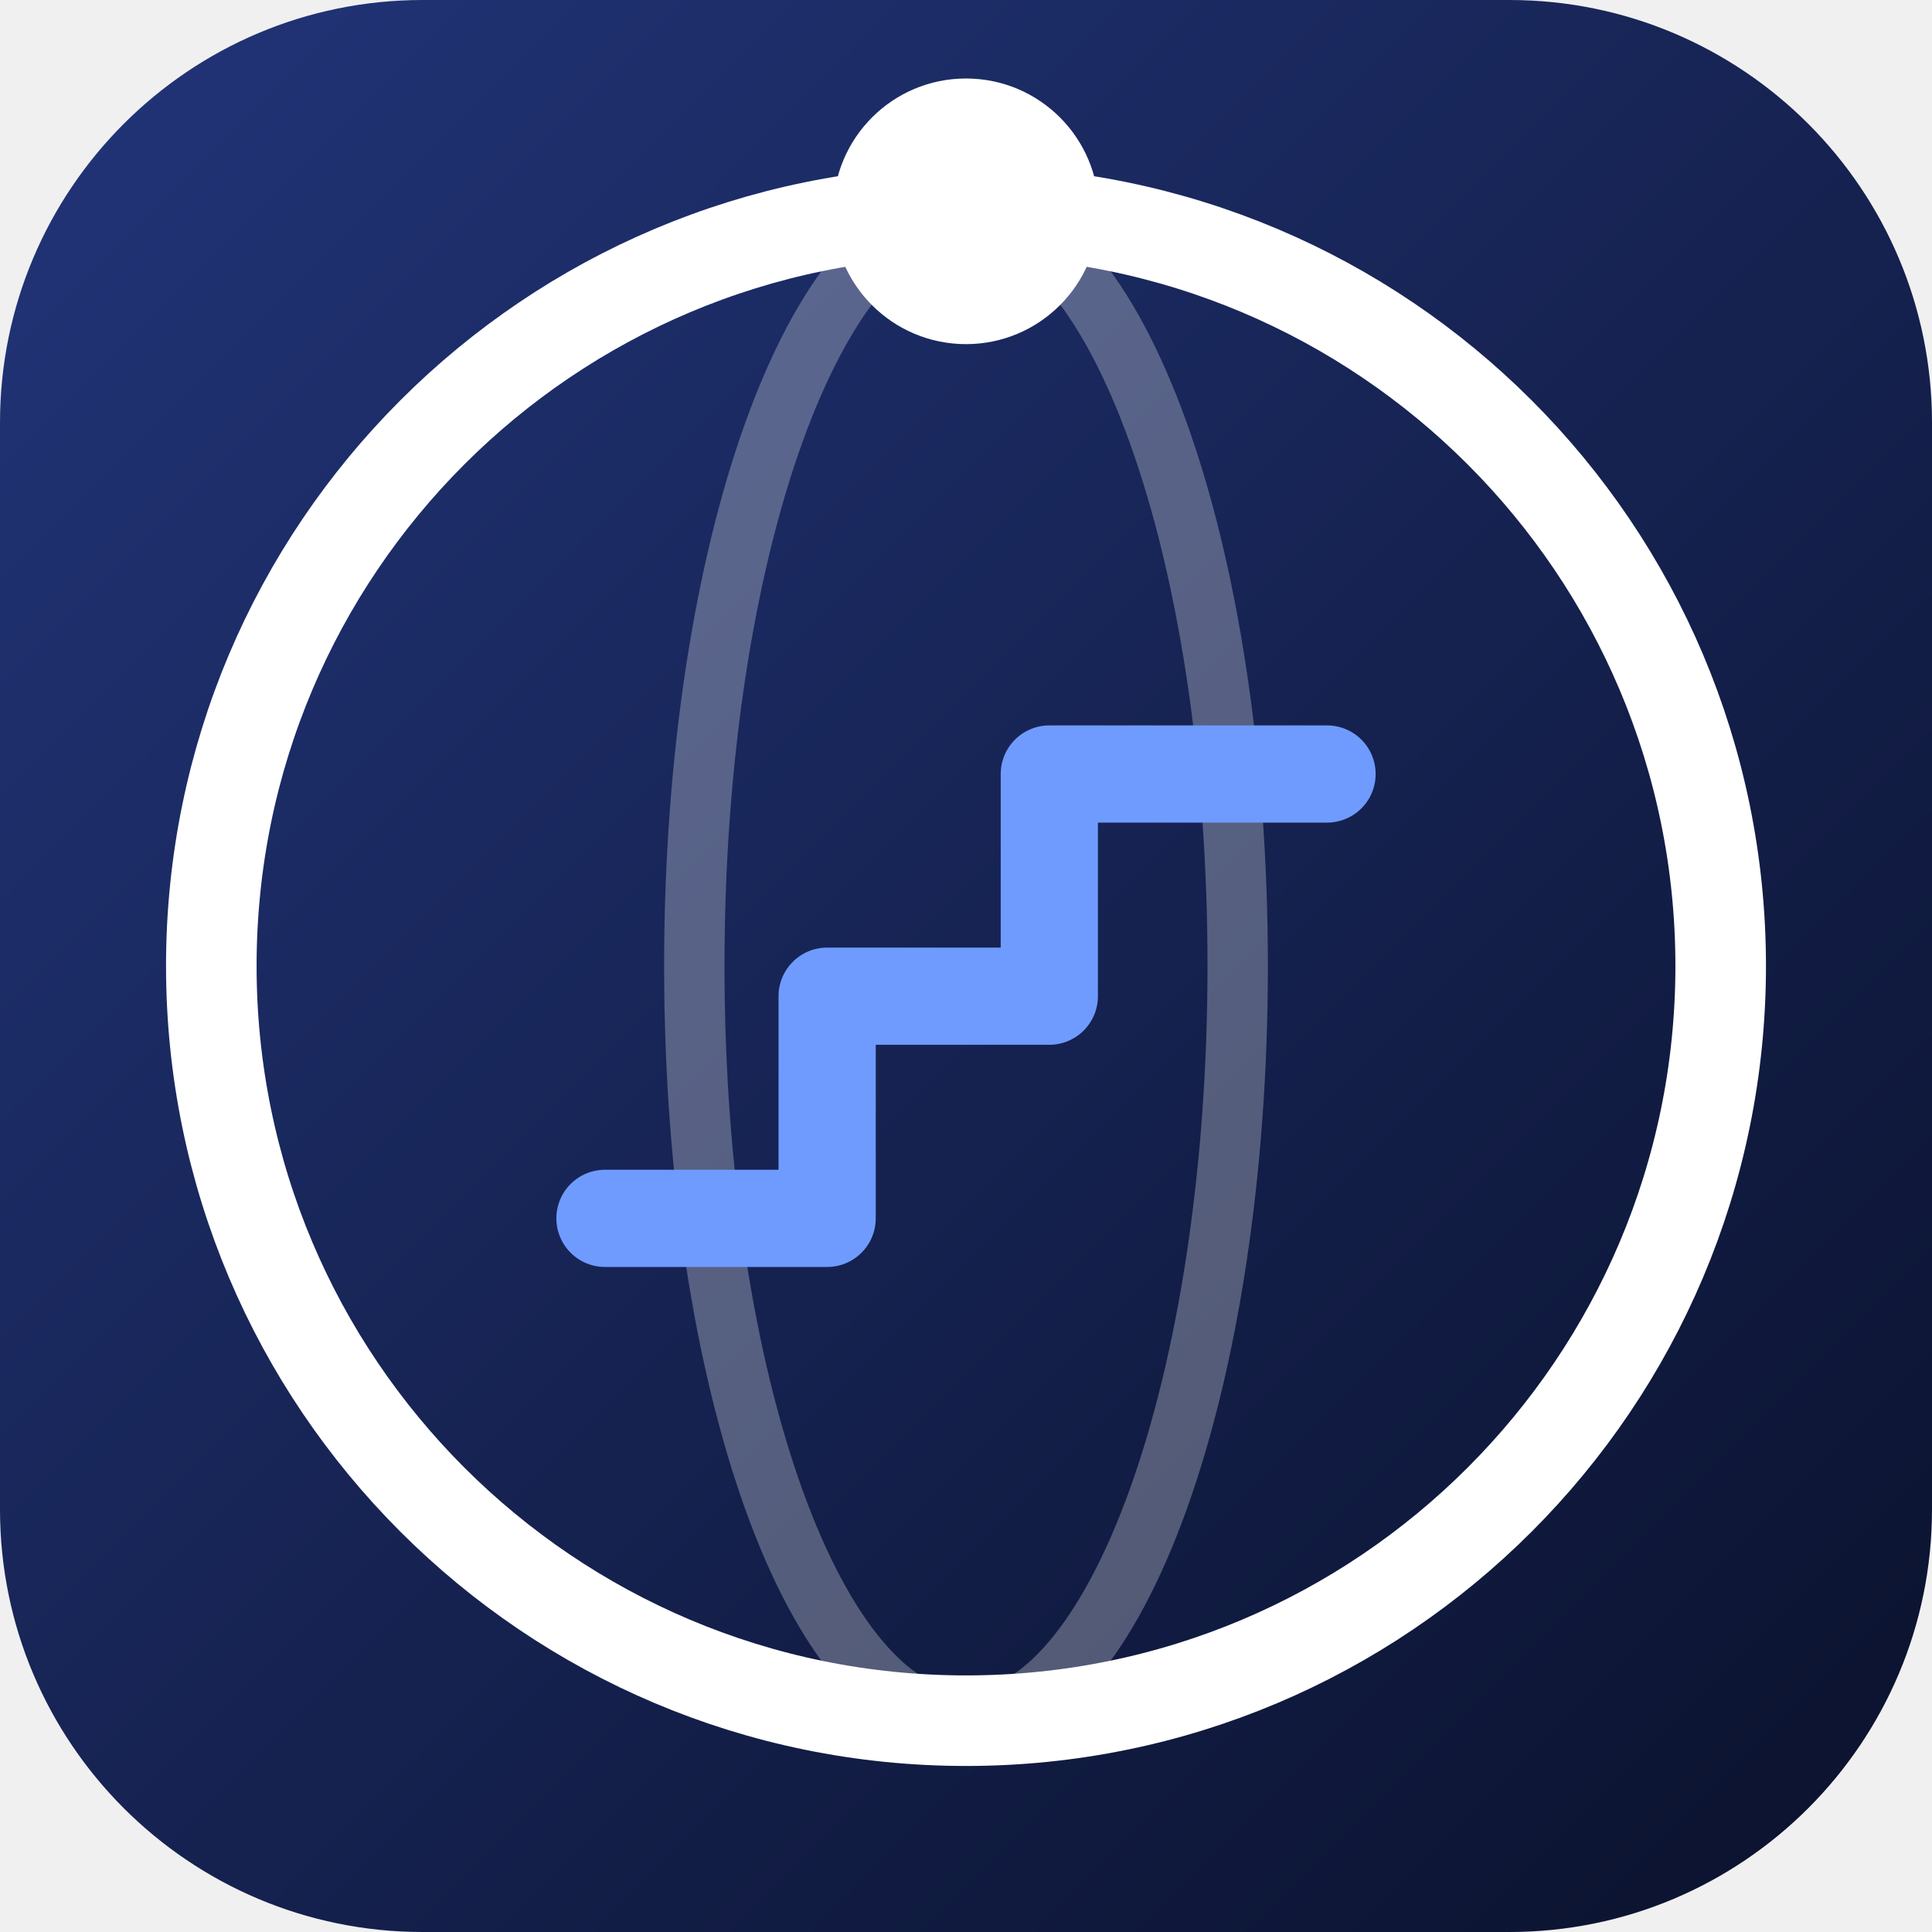
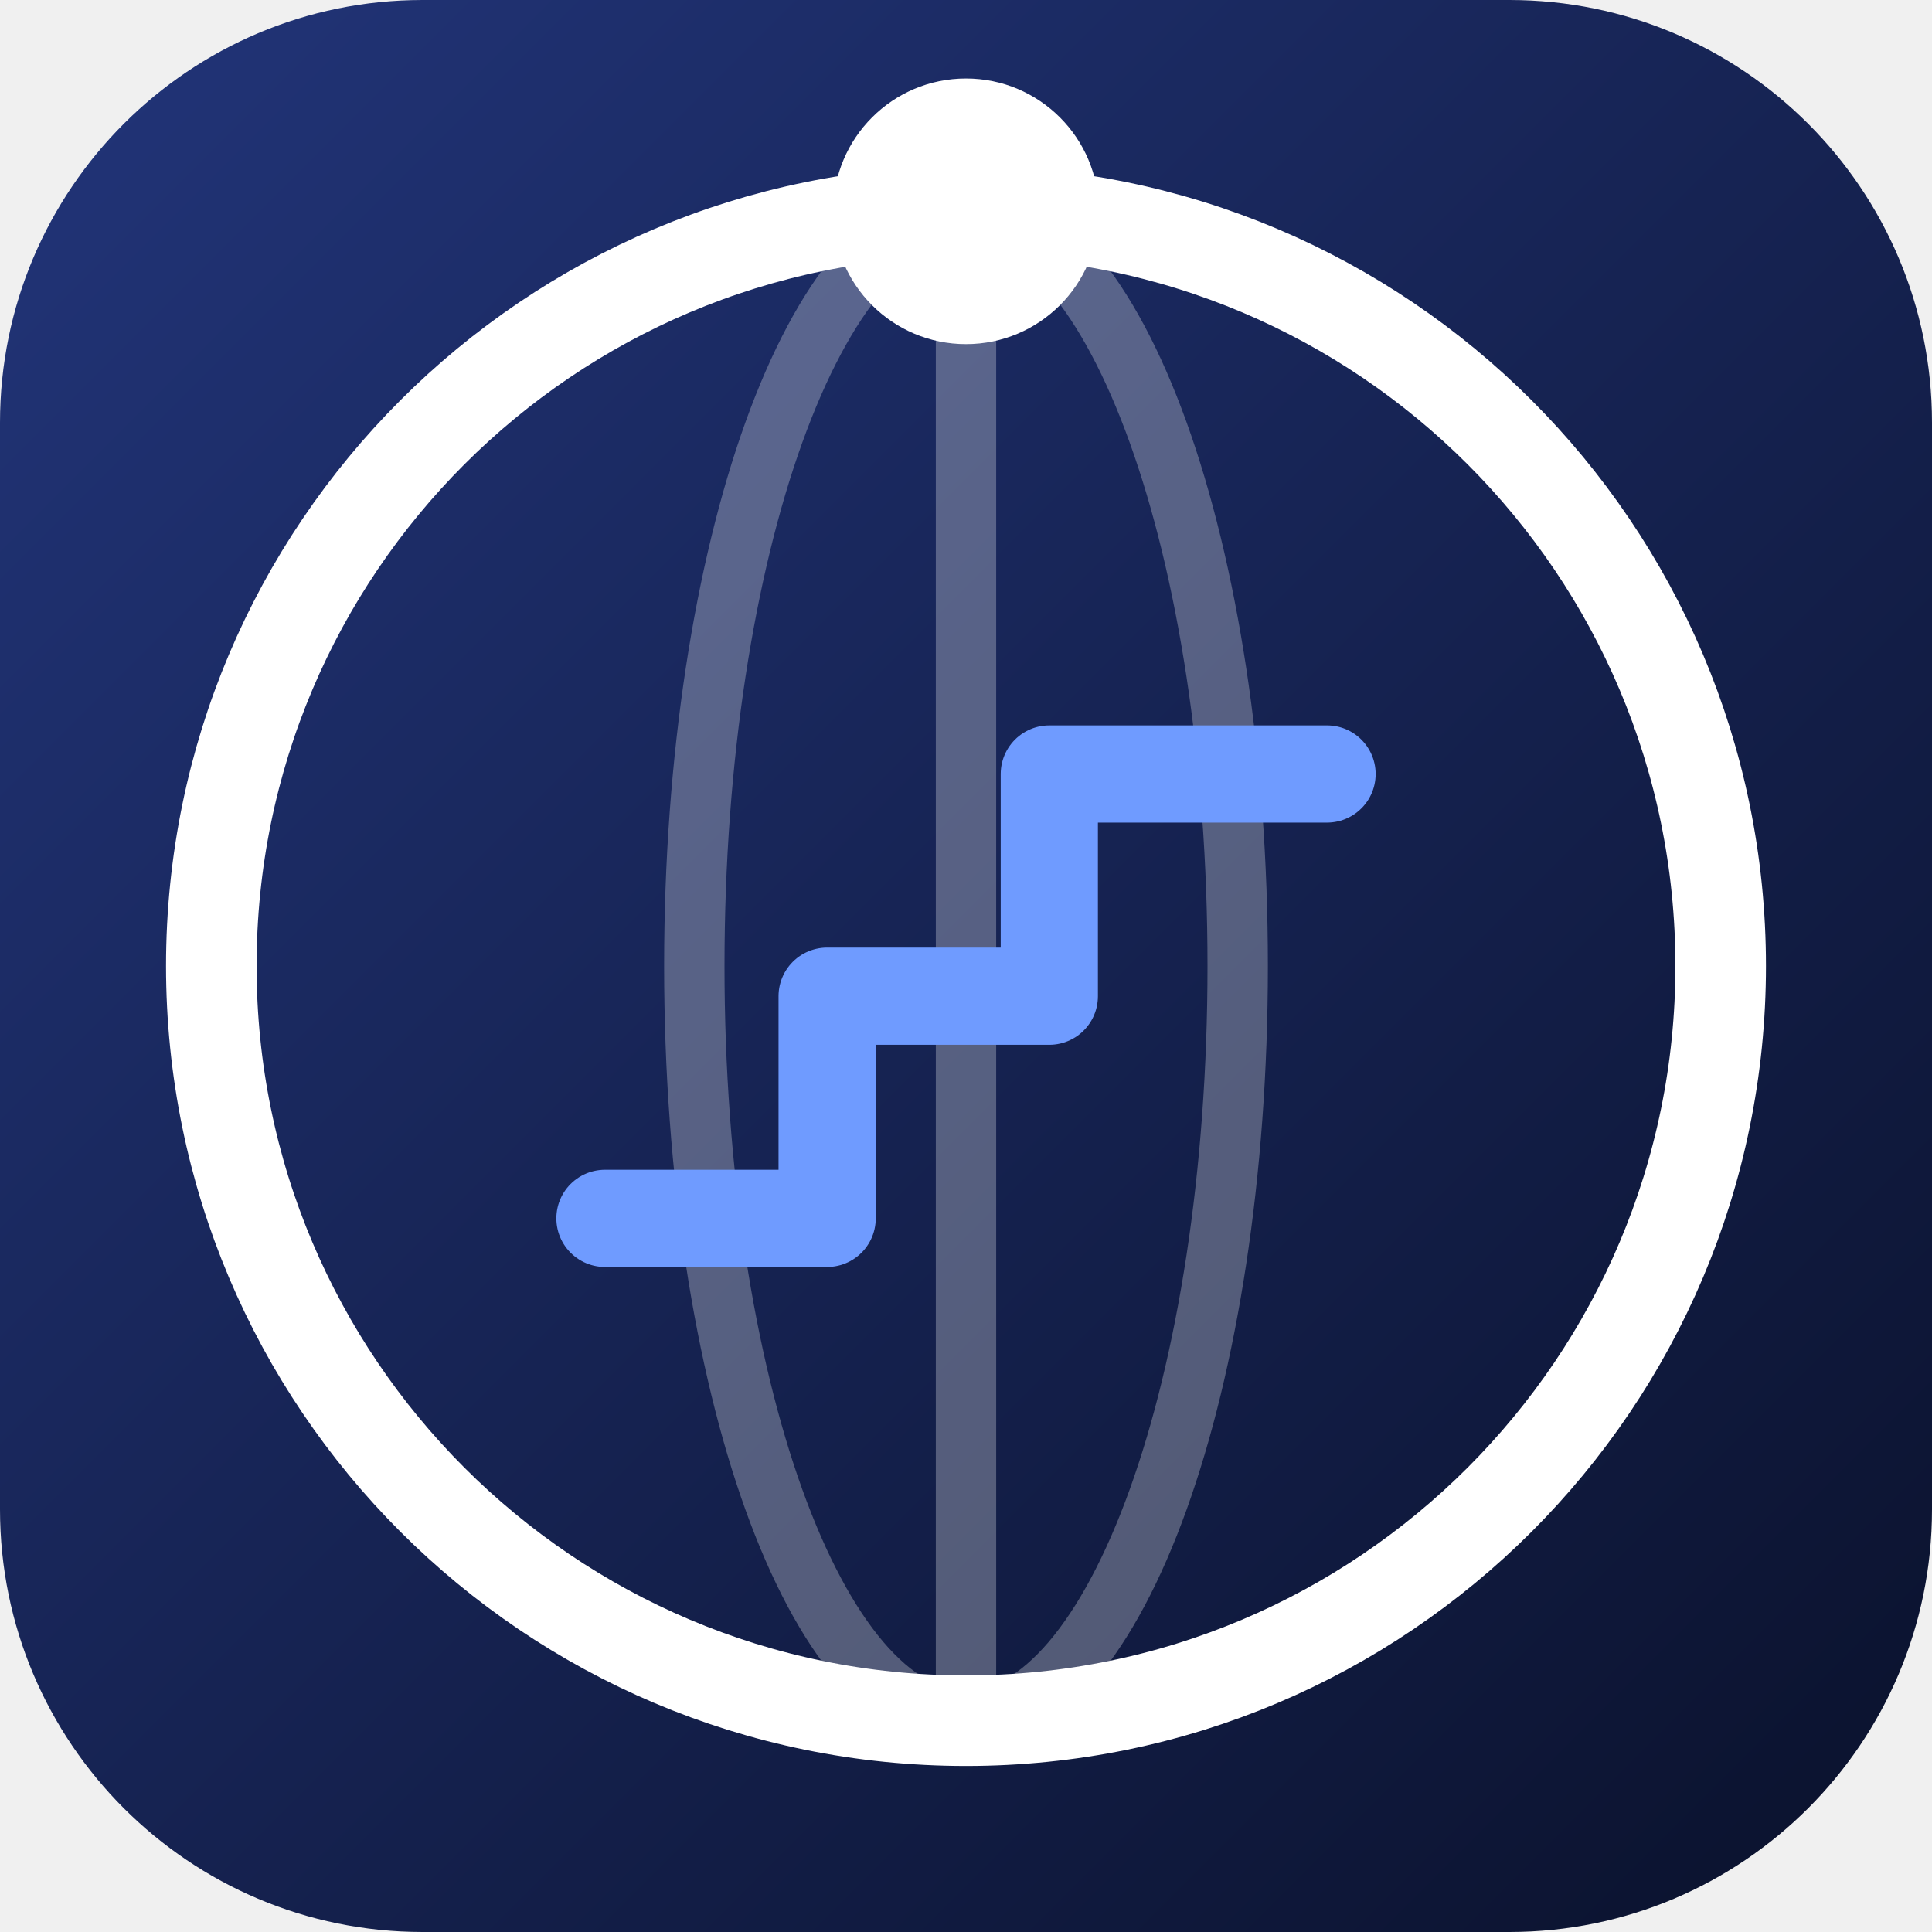
<svg xmlns="http://www.w3.org/2000/svg" viewBox="0 0 64 64" role="img" aria-label="Meridian Terraform plugin">
  <defs>
    <linearGradient id="mg-terraform" x1="0" y1="0" x2="1" y2="1">
      <stop offset="0" stop-color="#22357A" />
      <stop offset="1" stop-color="#0A112B" />
    </linearGradient>
  </defs>
  <rect width="64" height="64" rx="14" fill="url(#mg-terraform)" />
  <g fill="none" stroke="#fff" stroke-width="3.5" stroke-linecap="round" stroke-linejoin="round">
    <circle cx="32" cy="32" r="25" stroke-width="3" />
    <g stroke-width="2" opacity=".28">
      <path d="M32 7A9 25 0 0 0 32 57" />
      <path d="M32 7A9 25 0 0 1 32 57" />
+       <path d="M32 7L32 57" />
    </g>
    <g stroke="#6F9BFF" transform="translate(32 33) scale(.92) translate(-32 -32)">
      <path d="M19 40H27V32H35V24H45" />
    </g>
    <circle cx="32" cy="7" r="4.4" stroke="none" fill="#fff" />
  </g>
</svg>
